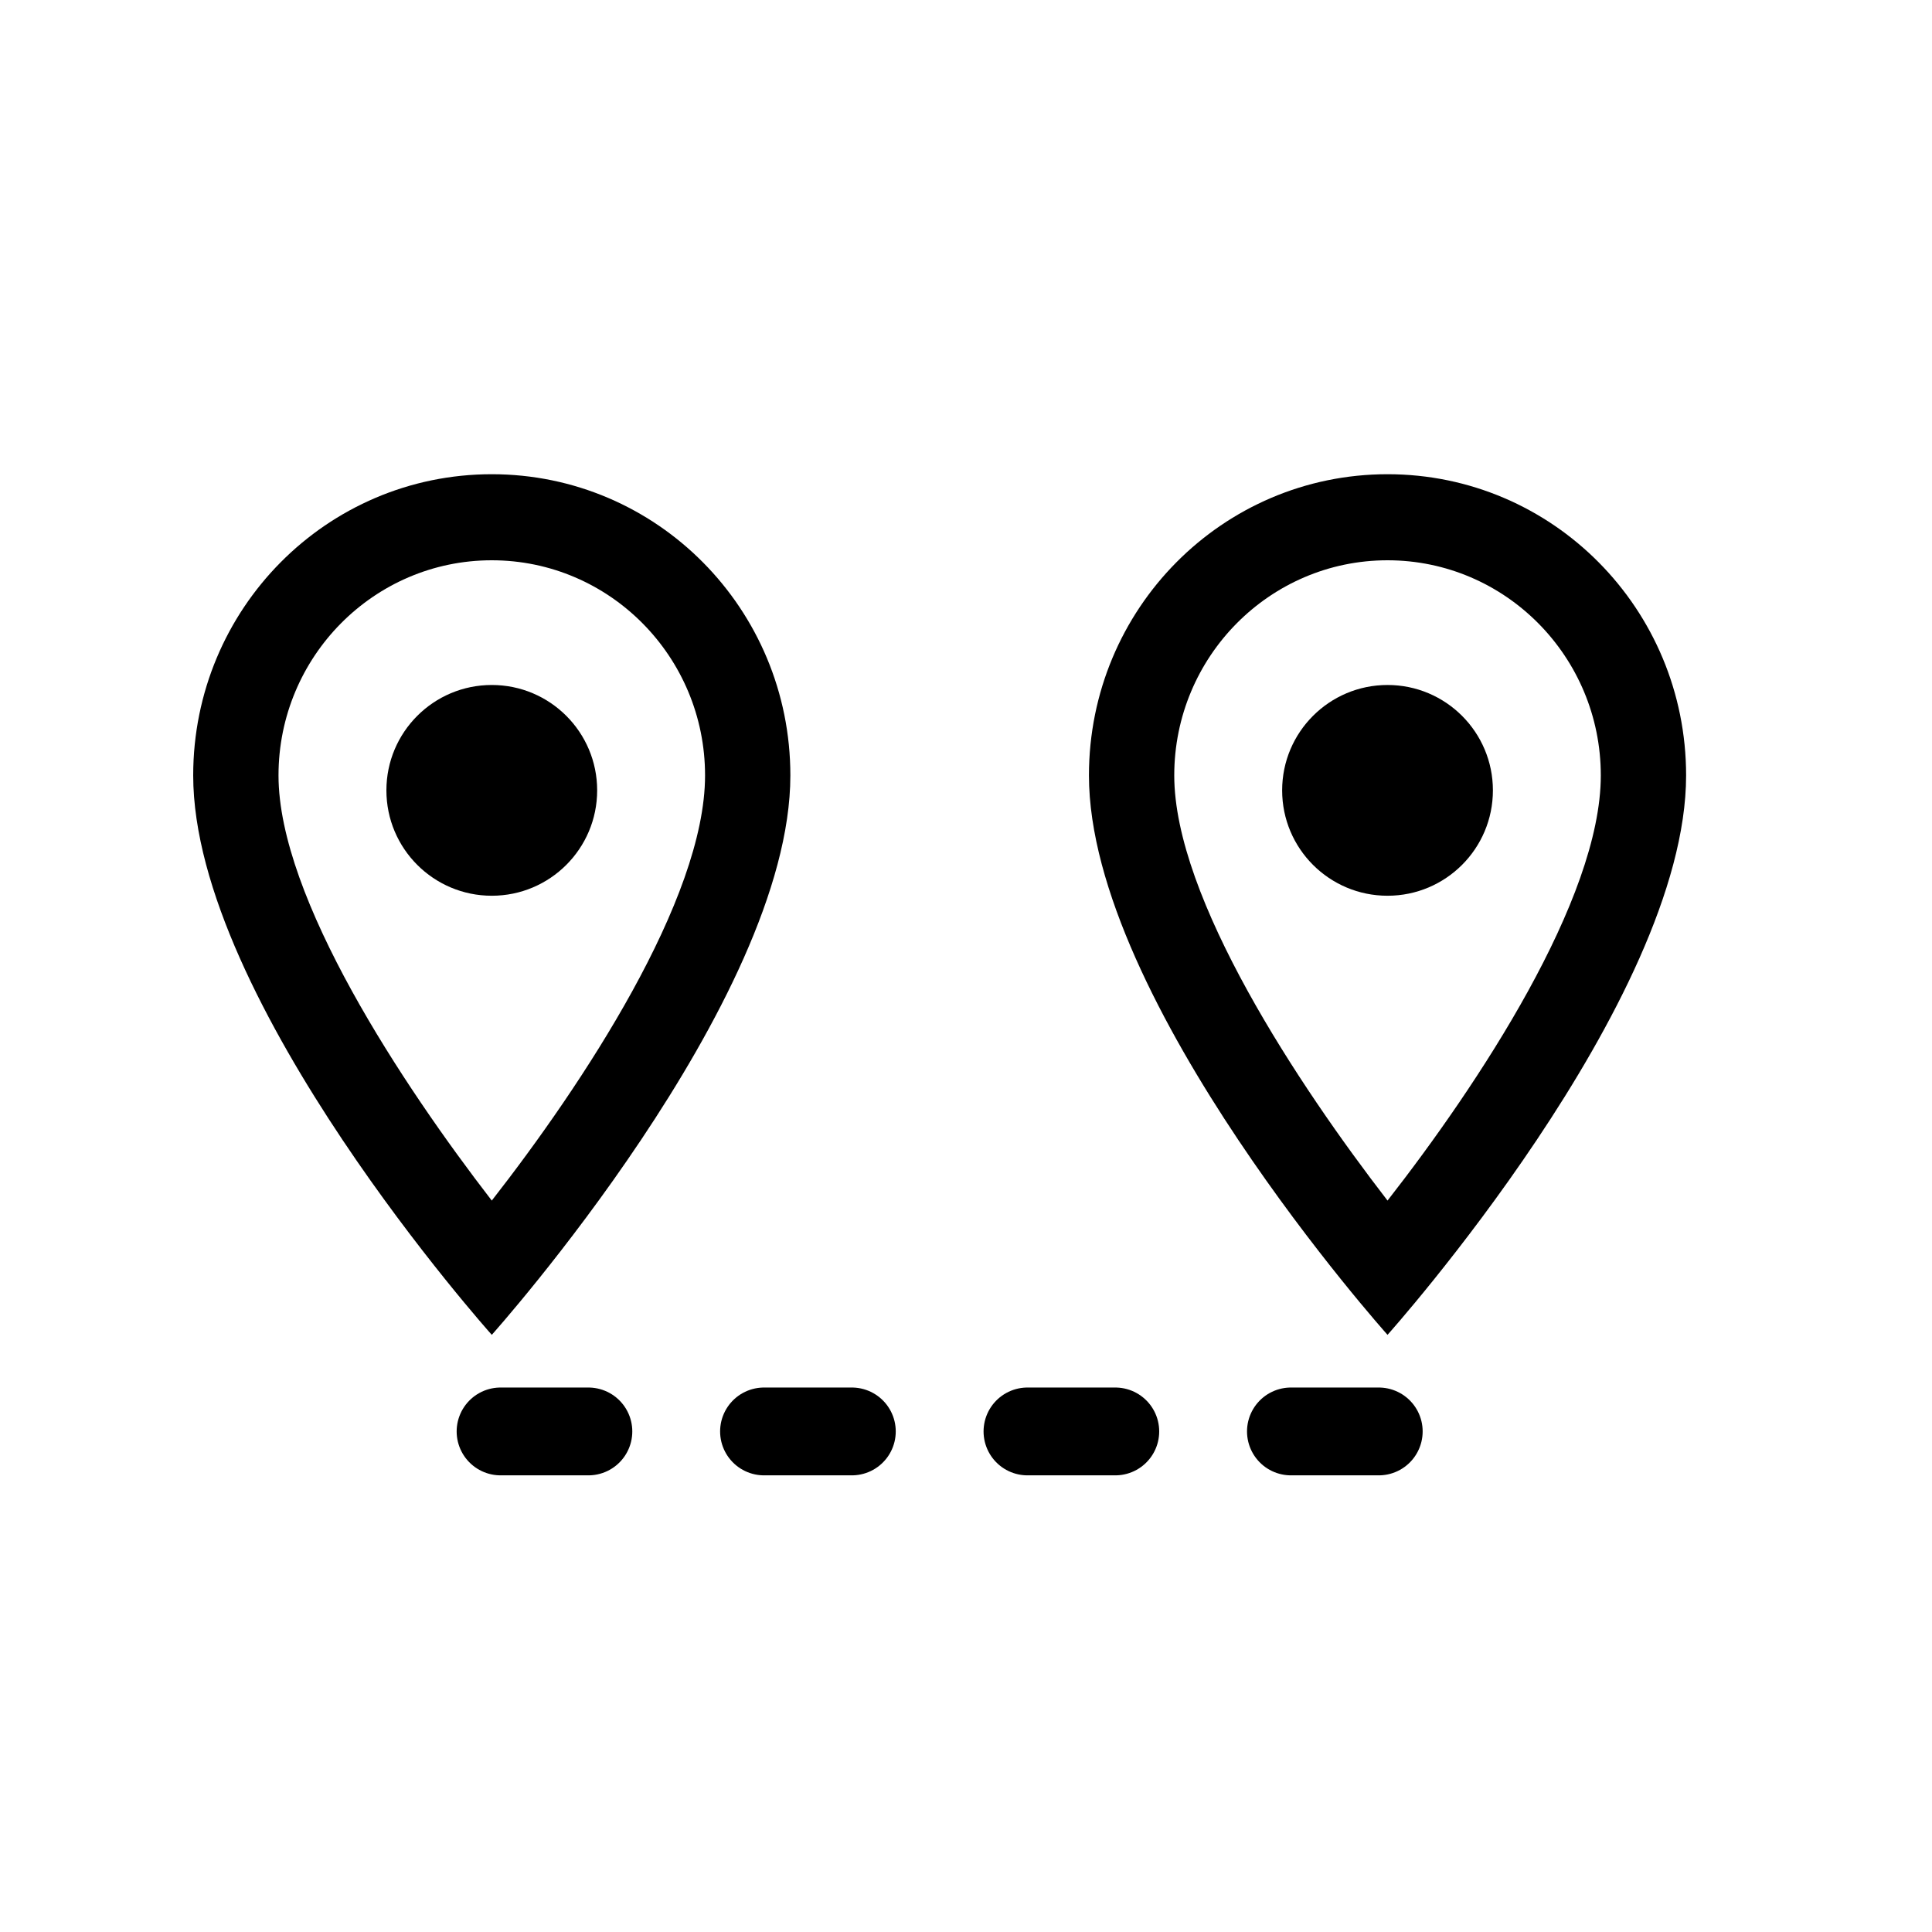
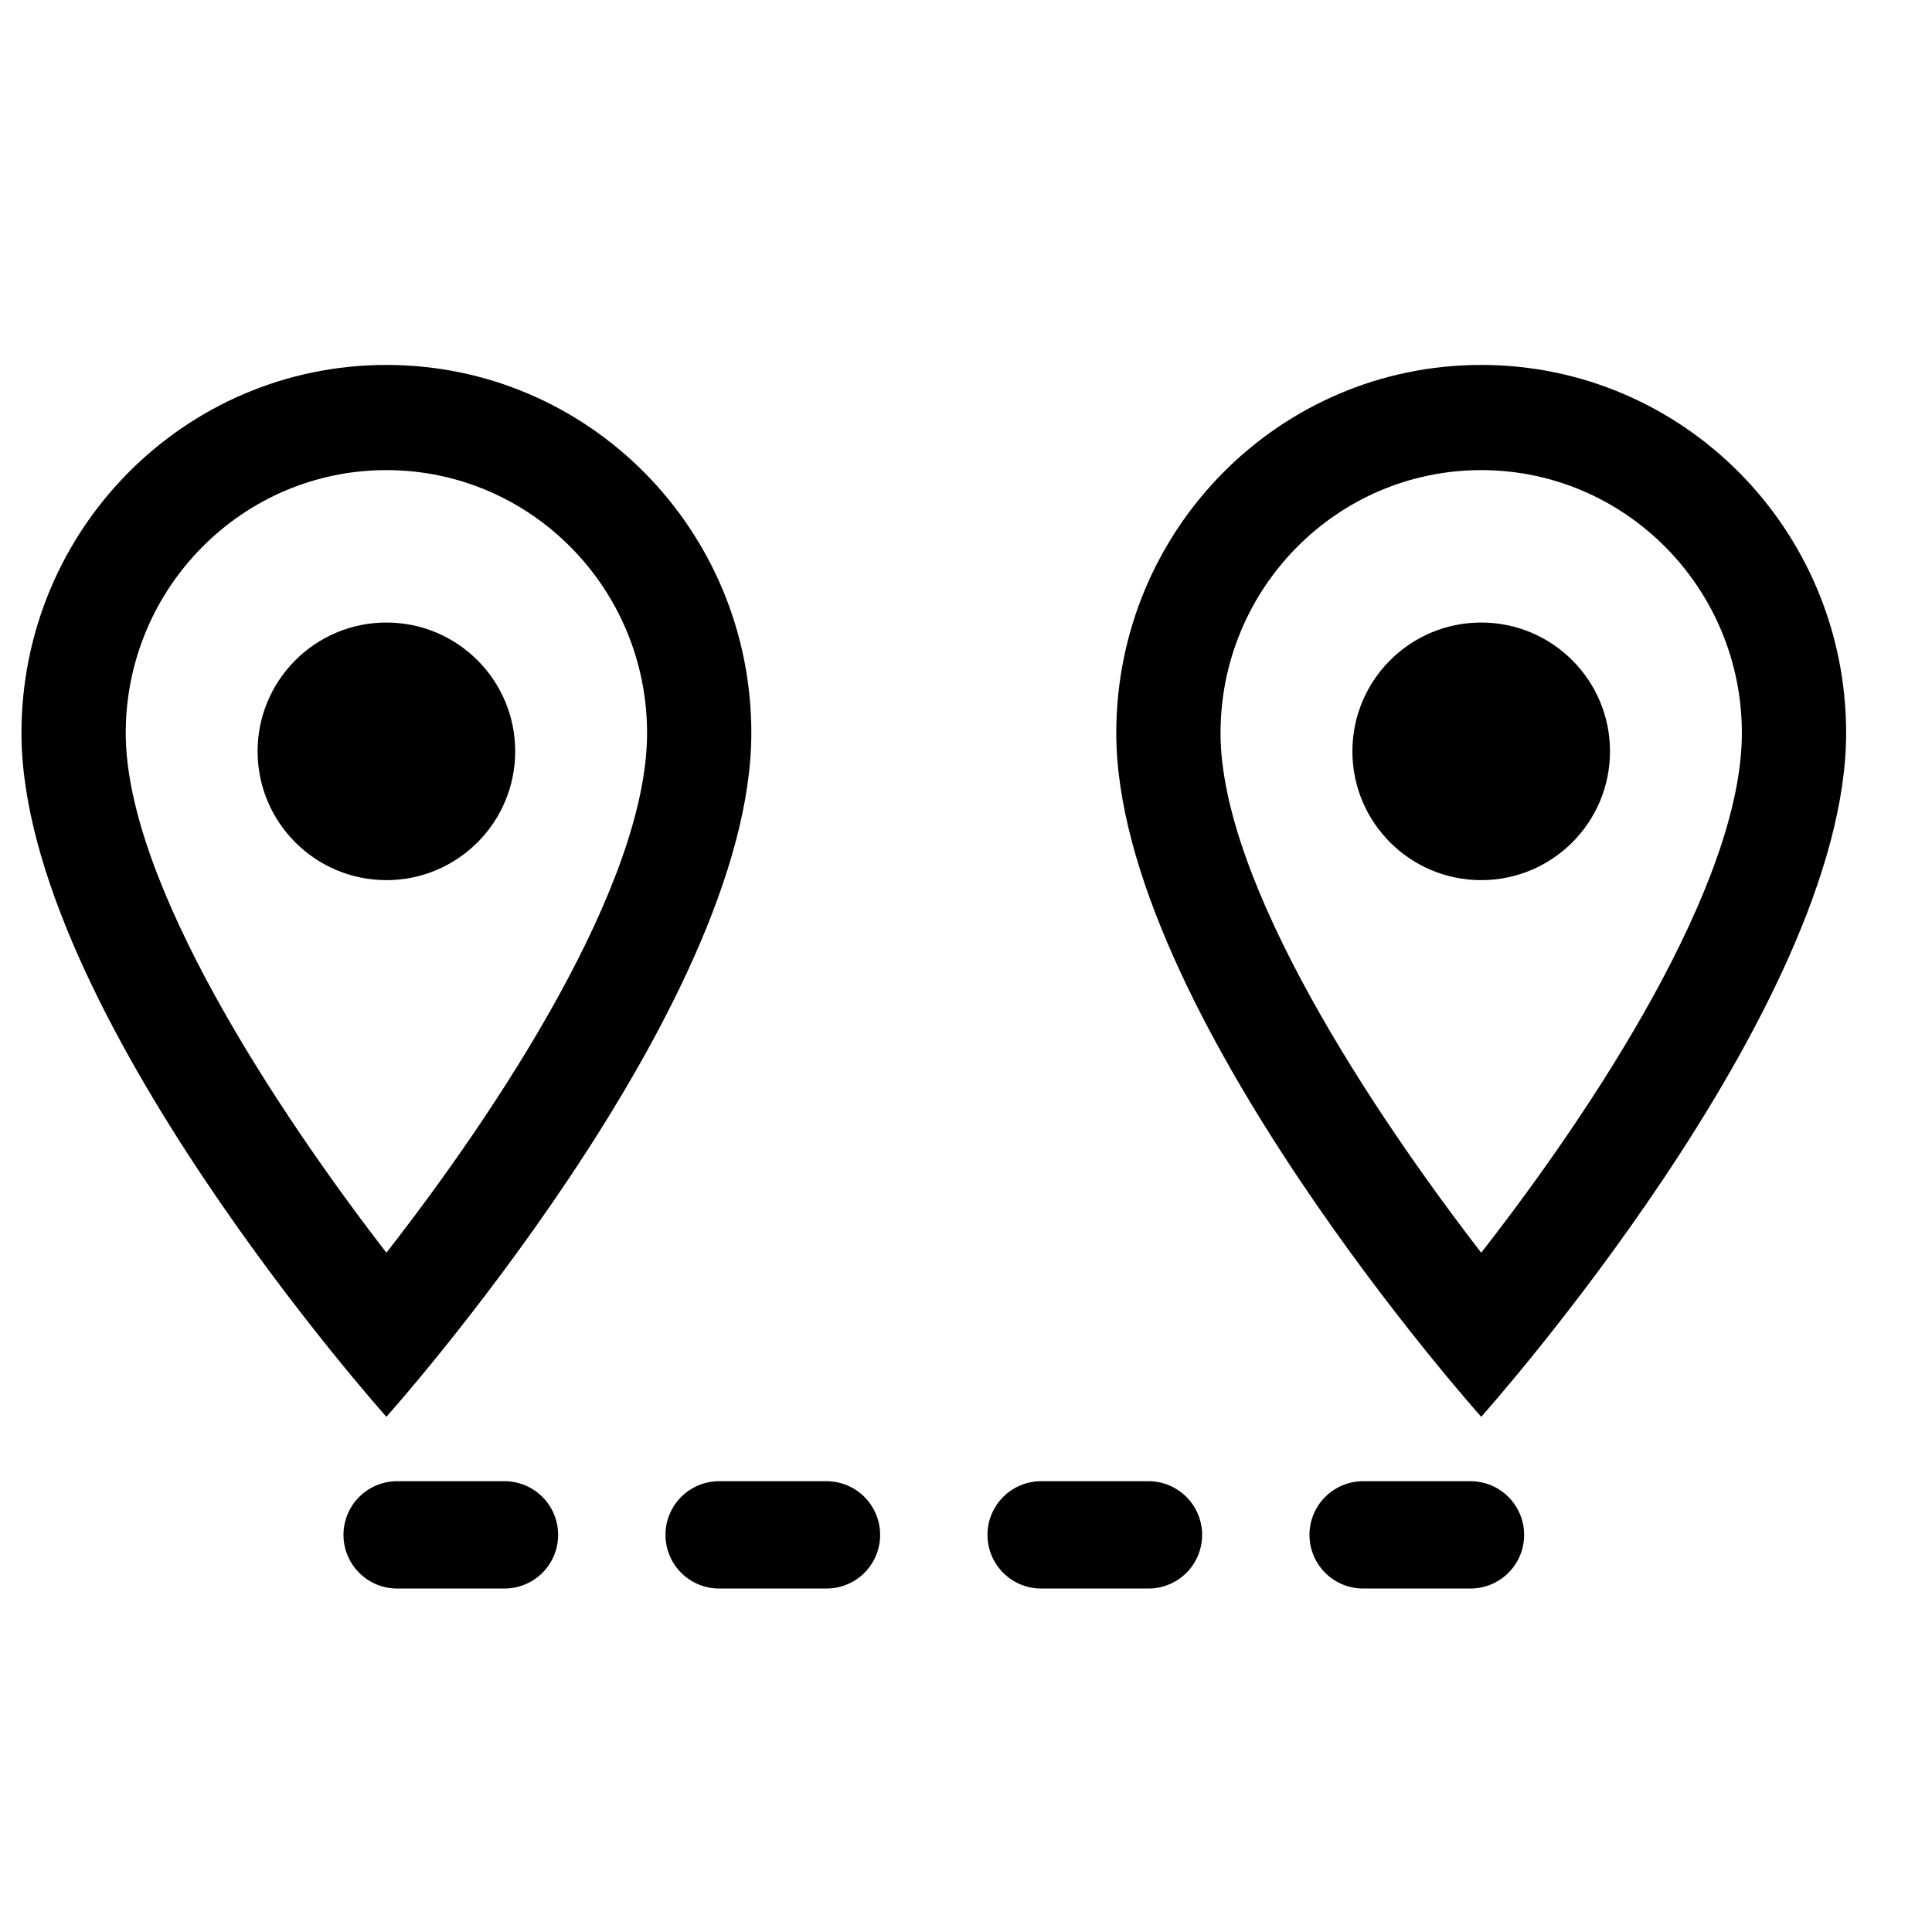
- <svg xmlns="http://www.w3.org/2000/svg" width="110px" height="110px" viewBox="0 0 110 110" version="1.1">
+ <svg xmlns="http://www.w3.org/2000/svg" width="110px" height="110px" viewBox="10 10 90 90" version="1.1">
  <g id="viz_map_segment" stroke="none" stroke-width="1" fill="none" fill-rule="evenodd">
    <g id="Group-Copy-36" transform="translate(11, 27)" fill-rule="nonzero">
      <path d="M17,0 C7.601,0 0,7.668 0,17.15 C0,30.012 17,49 17,49 C17,49 34,30.012 34,17.15 C34,7.668 26.399,0 17,0 Z M4.857,17.15 C4.857,10.388 10.297,4.9 17,4.9 C23.703,4.9 29.143,10.388 29.143,17.15 C29.143,24.206 22.149,34.766 17,41.356 C11.949,34.815 4.857,24.133 4.857,17.15 Z" id="Shape" fill="currentColor" />
      <path d="M17,24 C20.314,24 23,21.314 23,18 C23,14.686 20.314,12 17,12 C13.686,12 11,14.686 11,18 C11,21.314 13.686,24 17,24 Z" id="Path" fill="currentColor" />
    </g>
    <g id="Group-Copy-37" transform="translate(62, 27)" fill-rule="nonzero">
      <path d="M17,0 C7.601,0 0,7.668 0,17.15 C0,30.012 17,49 17,49 C17,49 34,30.012 34,17.15 C34,7.668 26.399,0 17,0 Z M4.857,17.15 C4.857,10.388 10.297,4.9 17,4.9 C23.703,4.9 29.143,10.388 29.143,17.15 C29.143,24.206 22.149,34.766 17,41.356 C11.949,34.815 4.857,24.133 4.857,17.15 Z" id="Shape" fill="currentColor" />
      <path d="M17,24 C20.314,24 23,21.314 23,18 C23,14.686 20.314,12 17,12 C13.686,12 11,14.686 11,18 C11,21.314 13.686,24 17,24 Z" id="Path" fill="currentColor" />
    </g>
    <line x1="28.5" y1="81.5" x2="79.5" y2="81.5" id="Line-3" stroke="currentColor" stroke-width="5" stroke-linecap="round" stroke-dasharray="5,10" />
  </g>
</svg>
